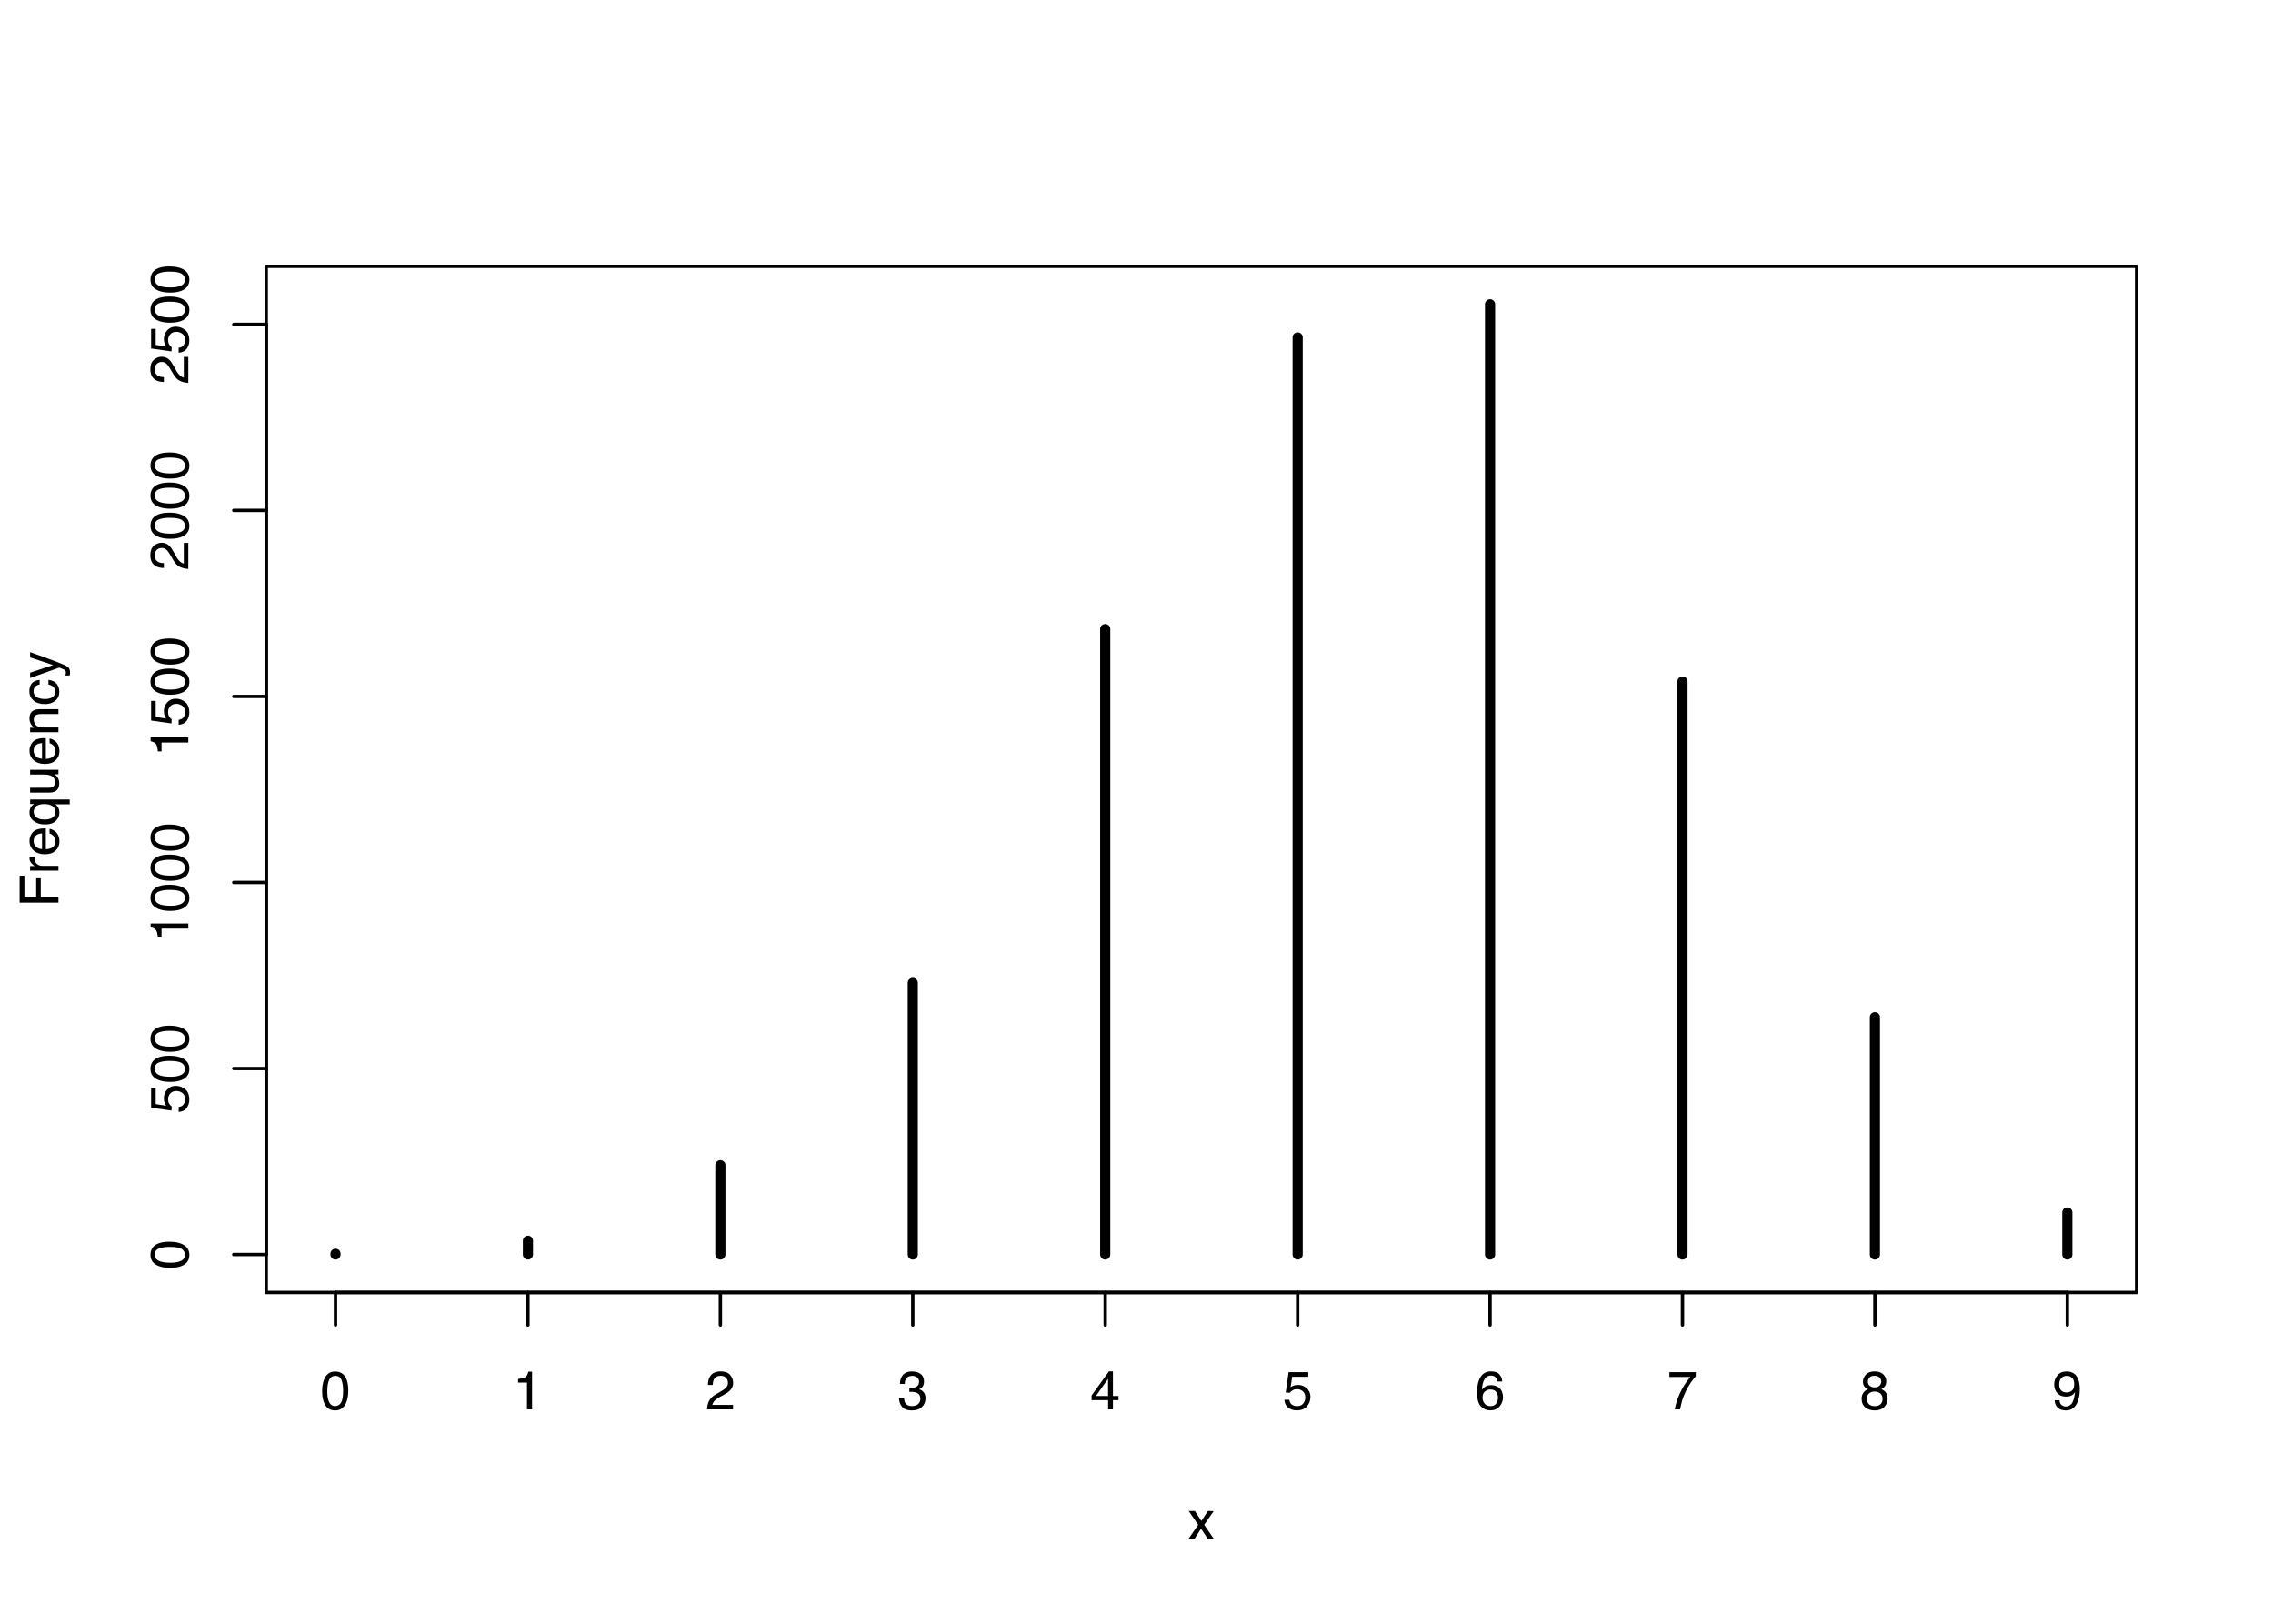
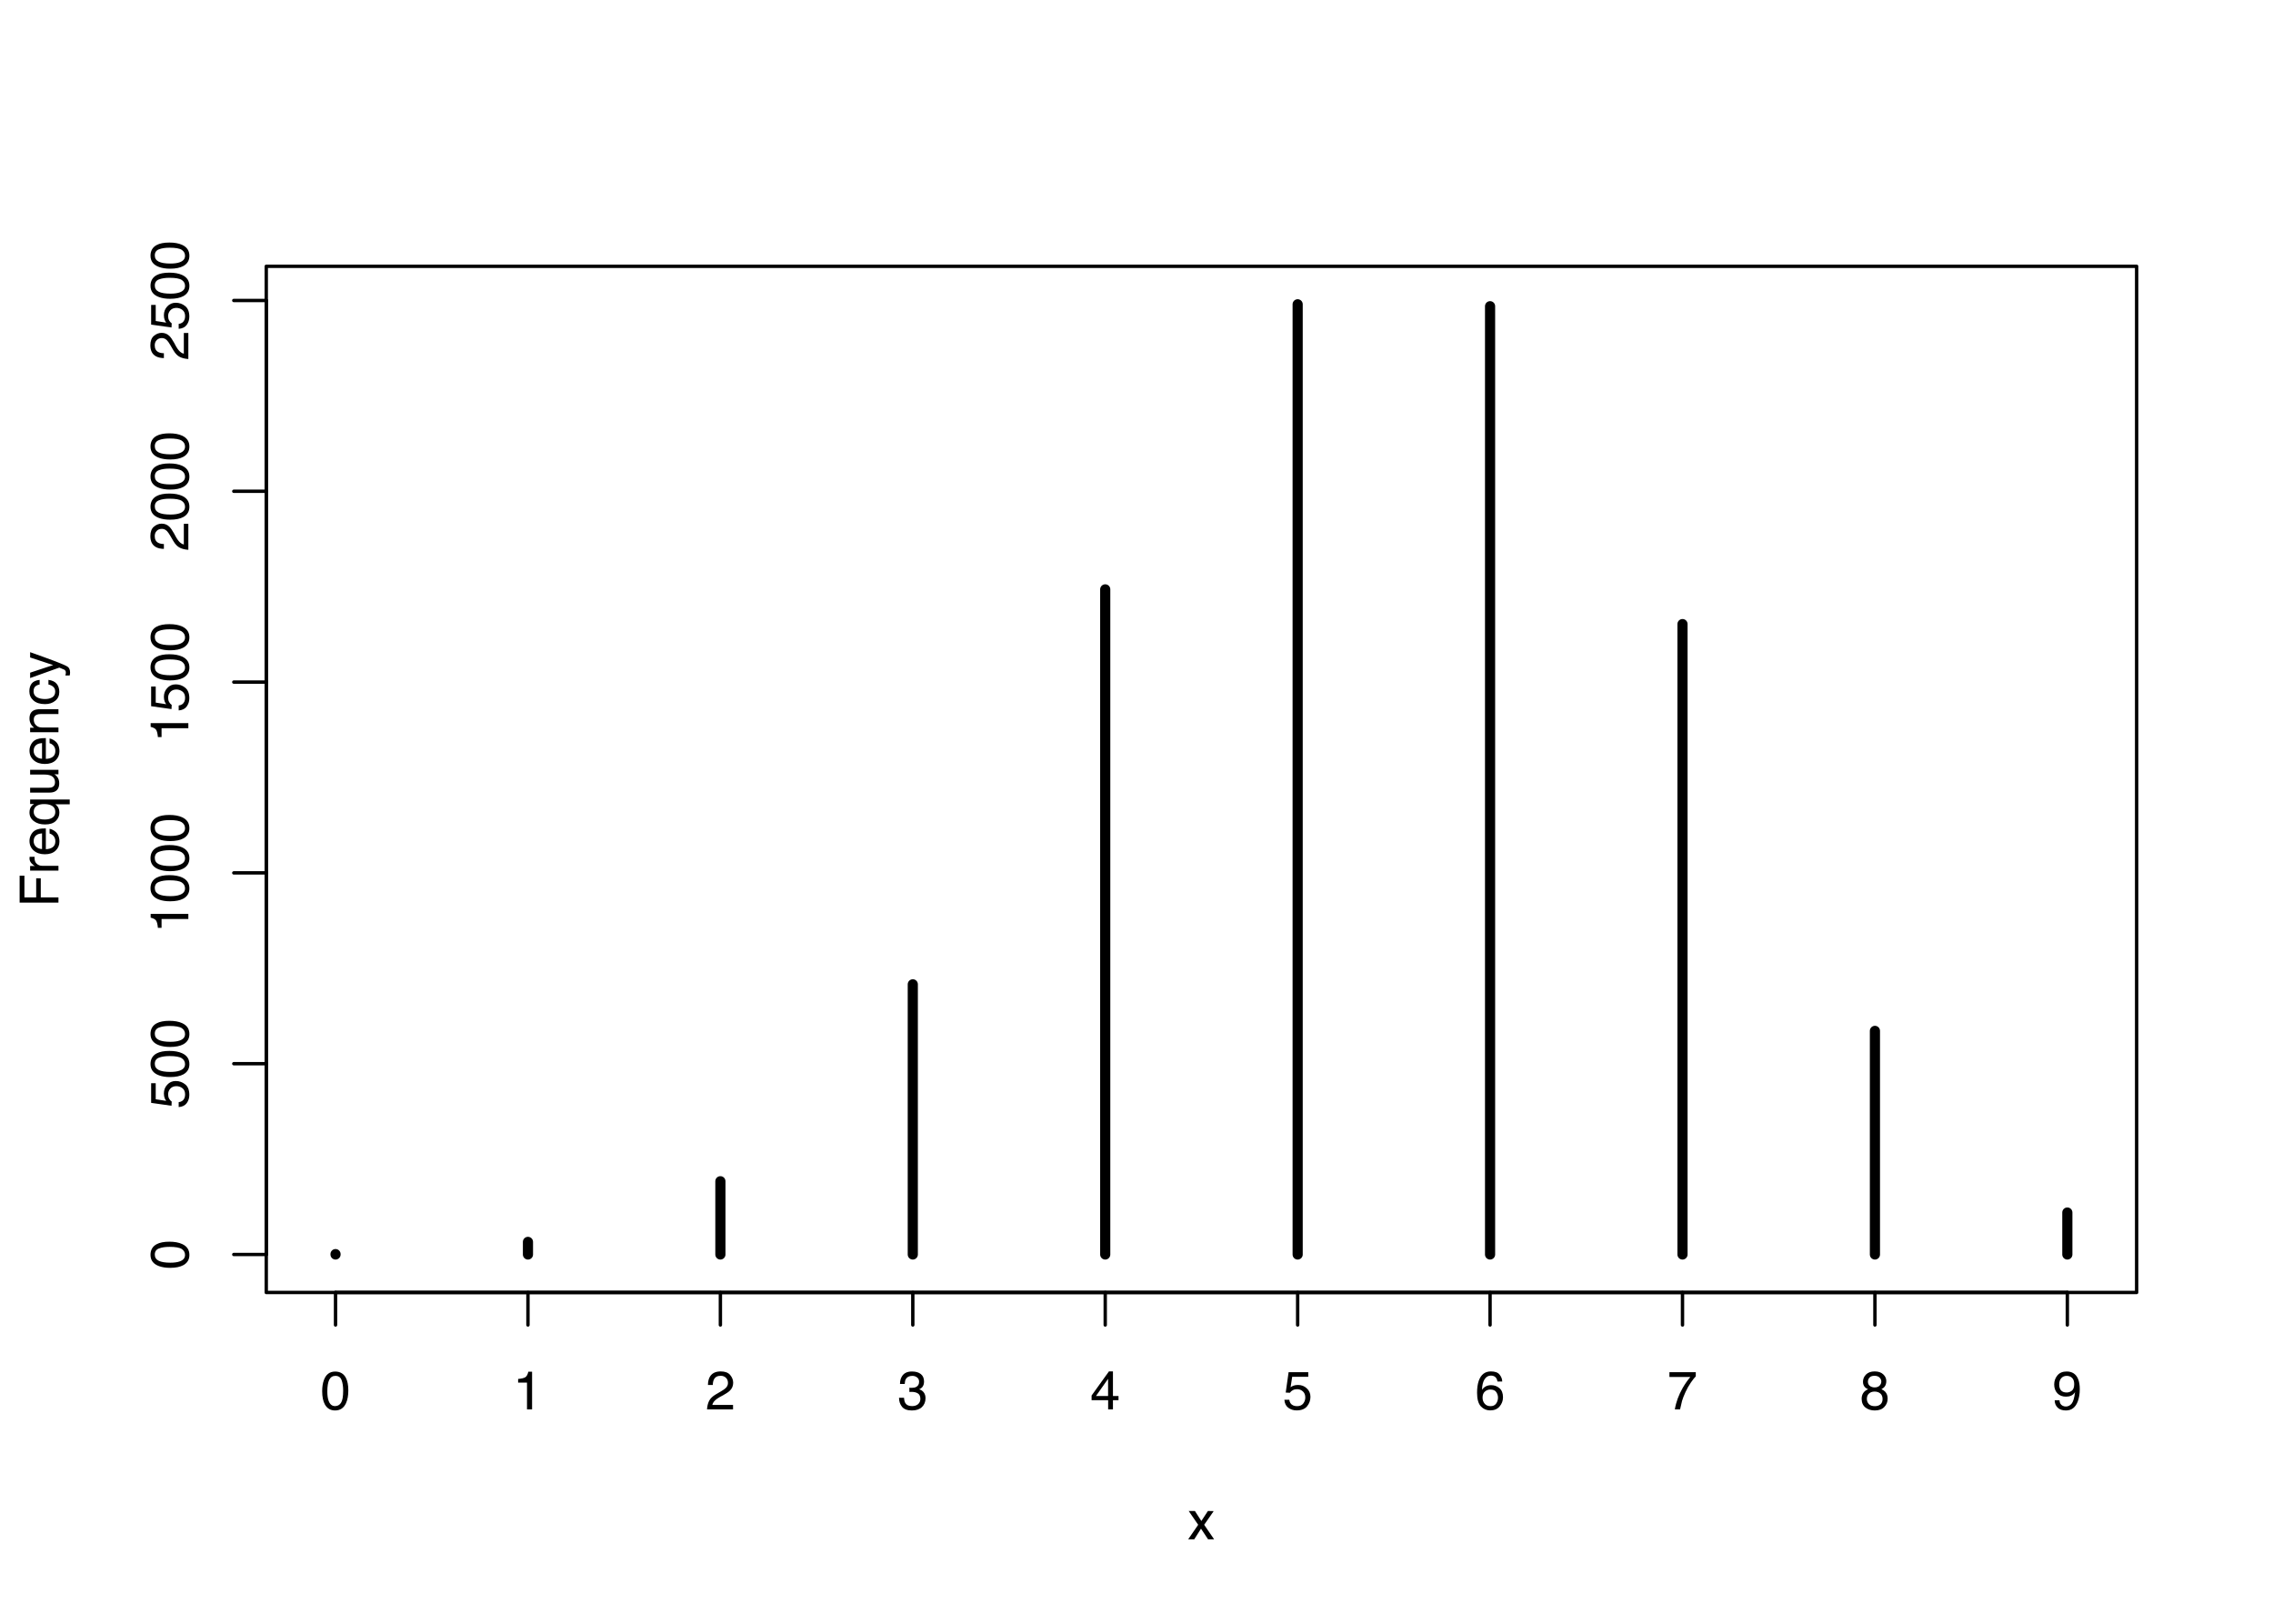
<svg xmlns="http://www.w3.org/2000/svg" xmlns:xlink="http://www.w3.org/1999/xlink" width="504pt" height="360pt" viewBox="0 0 504 360" version="1.1">
  <defs>
    <g>
      <symbol overflow="visible" id="glyph0-0">
        <path style="stroke:none;" d="M 0 -0.391 L -8.609 -0.391 L -8.609 -7.219 L 0 -7.219 Z M -1.078 -6.141 L -7.531 -6.141 L -7.531 -1.469 L -1.078 -1.469 Z M -1.078 -6.141 " />
      </symbol>
      <symbol overflow="visible" id="glyph0-1">
        <path style="stroke:none;" d="M -8.391 -3.25 C -8.391 -4.332 -7.941 -5.117 -7.047 -5.609 C -6.359 -5.984 -5.41 -6.172 -4.203 -6.172 C -3.066 -6.172 -2.125 -6 -1.375 -5.656 C -0.301 -5.164 0.234 -4.359 0.234 -3.234 C 0.234 -2.234 -0.203 -1.484 -1.078 -0.984 C -1.816 -0.578 -2.801 -0.375 -4.031 -0.375 C -4.977 -0.375 -5.797 -0.5 -6.484 -0.75 C -7.754 -1.207 -8.391 -2.039 -8.391 -3.25 Z M -0.734 -3.234 C -0.734 -3.785 -0.973 -4.223 -1.453 -4.547 C -1.941 -4.867 -2.848 -5.031 -4.172 -5.031 C -5.117 -5.031 -5.898 -4.91 -6.516 -4.672 C -7.129 -4.441 -7.438 -3.988 -7.438 -3.312 C -7.438 -2.688 -7.145 -2.227 -6.562 -1.938 C -5.977 -1.656 -5.117 -1.516 -3.984 -1.516 C -3.129 -1.516 -2.441 -1.609 -1.922 -1.797 C -1.129 -2.078 -0.734 -2.555 -0.734 -3.234 Z M -0.734 -3.234 " />
      </symbol>
      <symbol overflow="visible" id="glyph0-2">
        <path style="stroke:none;" d="M -2.141 -1.484 C -1.535 -1.555 -1.117 -1.836 -0.891 -2.328 C -0.773 -2.578 -0.719 -2.863 -0.719 -3.188 C -0.719 -3.812 -0.914 -4.273 -1.312 -4.578 C -1.707 -4.879 -2.148 -5.031 -2.641 -5.031 C -3.223 -5.031 -3.676 -4.848 -4 -4.484 C -4.32 -4.129 -4.484 -3.703 -4.484 -3.203 C -4.484 -2.836 -4.41 -2.523 -4.266 -2.266 C -4.129 -2.004 -3.938 -1.785 -3.688 -1.609 L -3.734 -0.688 L -8.25 -1.328 L -8.25 -5.688 L -7.234 -5.688 L -7.234 -2.125 L -4.906 -1.766 C -5.051 -1.961 -5.16 -2.148 -5.234 -2.328 C -5.359 -2.641 -5.422 -3 -5.422 -3.406 C -5.422 -4.176 -5.172 -4.828 -4.672 -5.359 C -4.18 -5.898 -3.555 -6.172 -2.797 -6.172 C -2.004 -6.172 -1.301 -5.922 -0.688 -5.422 C -0.082 -4.93 0.219 -4.148 0.219 -3.078 C 0.219 -2.398 0.023 -1.797 -0.359 -1.266 C -0.742 -0.742 -1.336 -0.453 -2.141 -0.391 Z M -2.141 -1.484 " />
      </symbol>
      <symbol overflow="visible" id="glyph0-3">
        <path style="stroke:none;" d="M -5.938 -1.156 L -6.75 -1.156 C -6.82 -1.914 -6.945 -2.441 -7.125 -2.734 C -7.301 -3.035 -7.711 -3.266 -8.359 -3.422 L -8.359 -4.25 L 0 -4.25 L 0 -3.125 L -5.938 -3.125 Z M -5.938 -1.156 " />
      </symbol>
      <symbol overflow="visible" id="glyph0-4">
        <path style="stroke:none;" d="M 0 -0.375 C -0.719 -0.414 -1.344 -0.566 -1.875 -0.828 C -2.414 -1.086 -2.906 -1.594 -3.344 -2.344 L -4 -3.469 C -4.289 -3.969 -4.539 -4.32 -4.75 -4.531 C -5.07 -4.852 -5.441 -5.016 -5.859 -5.016 C -6.348 -5.016 -6.734 -4.863 -7.016 -4.562 C -7.305 -4.27 -7.453 -3.883 -7.453 -3.406 C -7.453 -2.676 -7.18 -2.176 -6.641 -1.906 C -6.336 -1.75 -5.93 -1.664 -5.422 -1.656 L -5.422 -0.578 C -6.148 -0.586 -6.742 -0.723 -7.203 -0.984 C -8.016 -1.441 -8.422 -2.25 -8.422 -3.406 C -8.422 -4.363 -8.16 -5.062 -7.641 -5.5 C -7.117 -5.945 -6.539 -6.172 -5.906 -6.172 C -5.238 -6.172 -4.664 -5.938 -4.188 -5.469 C -3.906 -5.195 -3.566 -4.707 -3.172 -4 L -2.734 -3.188 C -2.523 -2.812 -2.32 -2.516 -2.125 -2.297 C -1.789 -1.898 -1.414 -1.648 -1 -1.547 L -1 -6.141 L 0 -6.141 Z M 0 -0.375 " />
      </symbol>
      <symbol overflow="visible" id="glyph0-5">
        <path style="stroke:none;" d="M -8.609 -1.031 L -8.609 -7 L -7.547 -7 L -7.547 -2.188 L -4.938 -2.188 L -4.938 -6.422 L -3.922 -6.422 L -3.922 -2.188 L 0 -2.188 L 0 -1.031 Z M -8.609 -1.031 " />
      </symbol>
      <symbol overflow="visible" id="glyph0-6">
        <path style="stroke:none;" d="M -6.281 -0.797 L -6.281 -1.812 L -5.188 -1.812 C -5.406 -1.883 -5.664 -2.082 -5.969 -2.406 C -6.27 -2.727 -6.422 -3.098 -6.422 -3.516 C -6.422 -3.535 -6.414 -3.566 -6.406 -3.609 C -6.406 -3.66 -6.398 -3.742 -6.391 -3.859 L -5.281 -3.859 C -5.289 -3.797 -5.297 -3.738 -5.297 -3.688 C -5.297 -3.633 -5.297 -3.578 -5.297 -3.516 C -5.297 -2.984 -5.125 -2.57 -4.781 -2.281 C -4.445 -2 -4.055 -1.859 -3.609 -1.859 L 0 -1.859 L 0 -0.797 Z M -6.281 -0.797 " />
      </symbol>
      <symbol overflow="visible" id="glyph0-7">
        <path style="stroke:none;" d="M -6.422 -3.391 C -6.422 -3.836 -6.316 -4.27 -6.109 -4.688 C -5.898 -5.102 -5.629 -5.422 -5.297 -5.641 C -4.973 -5.848 -4.602 -5.988 -4.188 -6.062 C -3.895 -6.125 -3.43 -6.156 -2.797 -6.156 L -2.797 -1.547 C -2.16 -1.566 -1.648 -1.719 -1.266 -2 C -0.879 -2.281 -0.688 -2.719 -0.688 -3.312 C -0.688 -3.863 -0.867 -4.301 -1.234 -4.625 C -1.441 -4.812 -1.688 -4.945 -1.969 -5.031 L -1.969 -6.062 C -1.738 -6.039 -1.484 -5.953 -1.203 -5.797 C -0.922 -5.641 -0.688 -5.469 -0.5 -5.281 C -0.188 -4.957 0.02 -4.555 0.125 -4.078 C 0.188 -3.828 0.219 -3.539 0.219 -3.219 C 0.219 -2.438 -0.062 -1.773 -0.625 -1.234 C -1.195 -0.691 -1.992 -0.422 -3.016 -0.422 C -4.023 -0.422 -4.844 -0.691 -5.469 -1.234 C -6.102 -1.785 -6.422 -2.504 -6.422 -3.391 Z M -3.641 -5.062 C -4.098 -5.02 -4.461 -4.922 -4.734 -4.766 C -5.242 -4.484 -5.5 -4.004 -5.5 -3.328 C -5.5 -2.836 -5.32 -2.426 -4.969 -2.094 C -4.625 -1.77 -4.18 -1.598 -3.641 -1.578 Z M -6.422 -3.281 Z M -6.422 -3.281 " />
      </symbol>
      <symbol overflow="visible" id="glyph0-8">
        <path style="stroke:none;" d="M -3.047 -1.453 C -2.504 -1.453 -2.051 -1.531 -1.688 -1.688 C -1.031 -1.957 -0.703 -2.438 -0.703 -3.125 C -0.703 -3.863 -1.047 -4.367 -1.734 -4.641 C -2.117 -4.797 -2.602 -4.875 -3.188 -4.875 C -3.738 -4.875 -4.191 -4.789 -4.547 -4.625 C -5.172 -4.344 -5.484 -3.844 -5.484 -3.125 C -5.484 -2.664 -5.285 -2.27 -4.891 -1.938 C -4.492 -1.613 -3.879 -1.453 -3.047 -1.453 Z M -6.422 -3.016 C -6.422 -3.535 -6.289 -3.973 -6.031 -4.328 C -5.883 -4.523 -5.676 -4.711 -5.406 -4.891 L -6.281 -4.891 L -6.281 -5.891 L 2.5 -5.891 L 2.5 -4.828 L -0.719 -4.828 C -0.438 -4.648 -0.211 -4.406 -0.047 -4.094 C 0.117 -3.789 0.203 -3.406 0.203 -2.938 C 0.203 -2.27 -0.055 -1.672 -0.578 -1.141 C -1.109 -0.617 -1.91 -0.359 -2.984 -0.359 C -3.984 -0.359 -4.805 -0.602 -5.453 -1.094 C -6.098 -1.582 -6.422 -2.223 -6.422 -3.016 Z M -6.422 -3.016 " />
      </symbol>
      <symbol overflow="visible" id="glyph0-9">
        <path style="stroke:none;" d="M -6.281 -1.828 L -2.109 -1.828 C -1.785 -1.828 -1.523 -1.879 -1.328 -1.984 C -0.953 -2.172 -0.766 -2.52 -0.766 -3.031 C -0.766 -3.758 -1.094 -4.258 -1.75 -4.531 C -2.102 -4.676 -2.582 -4.75 -3.188 -4.75 L -6.281 -4.75 L -6.281 -5.797 L 0 -5.797 L 0 -4.812 L -0.922 -4.812 C -0.68 -4.676 -0.484 -4.508 -0.328 -4.312 C 0.004 -3.906 0.172 -3.414 0.172 -2.844 C 0.172 -1.945 -0.129 -1.336 -0.734 -1.016 C -1.047 -0.836 -1.473 -0.75 -2.016 -0.75 L -6.281 -0.75 Z M -6.422 -3.281 Z M -6.422 -3.281 " />
      </symbol>
      <symbol overflow="visible" id="glyph0-10">
        <path style="stroke:none;" d="M -6.281 -0.781 L -6.281 -1.781 L -5.391 -1.781 C -5.754 -2.07 -6.016 -2.383 -6.172 -2.719 C -6.336 -3.051 -6.422 -3.422 -6.422 -3.828 C -6.422 -4.711 -6.109 -5.312 -5.484 -5.625 C -5.141 -5.801 -4.656 -5.891 -4.031 -5.891 L 0 -5.891 L 0 -4.812 L -3.953 -4.812 C -4.336 -4.812 -4.645 -4.754 -4.875 -4.641 C -5.27 -4.453 -5.469 -4.113 -5.469 -3.625 C -5.469 -3.375 -5.441 -3.172 -5.391 -3.016 C -5.305 -2.723 -5.133 -2.469 -4.875 -2.25 C -4.664 -2.07 -4.453 -1.957 -4.234 -1.906 C -4.016 -1.852 -3.695 -1.828 -3.281 -1.828 L 0 -1.828 L 0 -0.781 Z M -6.422 -3.25 Z M -6.422 -3.25 " />
      </symbol>
      <symbol overflow="visible" id="glyph0-11">
        <path style="stroke:none;" d="M -6.453 -3.188 C -6.453 -3.895 -6.281 -4.469 -5.938 -4.906 C -5.594 -5.352 -5.004 -5.625 -4.172 -5.719 L -4.172 -4.688 C -4.555 -4.625 -4.875 -4.484 -5.125 -4.266 C -5.383 -4.047 -5.516 -3.688 -5.516 -3.188 C -5.516 -2.52 -5.188 -2.039 -4.531 -1.75 C -4.102 -1.562 -3.578 -1.469 -2.953 -1.469 C -2.328 -1.469 -1.797 -1.598 -1.359 -1.859 C -0.93 -2.129 -0.719 -2.551 -0.719 -3.125 C -0.719 -3.562 -0.852 -3.906 -1.125 -4.156 C -1.395 -4.414 -1.758 -4.594 -2.219 -4.688 L -2.219 -5.719 C -1.383 -5.602 -0.773 -5.312 -0.391 -4.844 C -0.004 -4.375 0.188 -3.773 0.188 -3.047 C 0.188 -2.223 -0.113 -1.566 -0.719 -1.078 C -1.32 -0.586 -2.07 -0.344 -2.969 -0.344 C -4.07 -0.344 -4.926 -0.609 -5.531 -1.141 C -6.145 -1.68 -6.453 -2.363 -6.453 -3.188 Z M -6.422 -3.031 Z M -6.422 -3.031 " />
      </symbol>
      <symbol overflow="visible" id="glyph0-12">
        <path style="stroke:none;" d="M -6.281 -4.688 L -6.281 -5.859 C -5.875 -5.711 -4.953 -5.383 -3.516 -4.875 C -2.441 -4.488 -1.566 -4.164 -0.891 -3.906 C 0.711 -3.301 1.691 -2.875 2.047 -2.625 C 2.398 -2.375 2.578 -1.941 2.578 -1.328 C 2.578 -1.18 2.566 -1.066 2.547 -0.984 C 2.535 -0.91 2.516 -0.812 2.484 -0.688 L 1.531 -0.688 C 1.582 -0.875 1.613 -1.008 1.625 -1.094 C 1.633 -1.176 1.641 -1.25 1.641 -1.312 C 1.641 -1.5 1.609 -1.641 1.547 -1.734 C 1.484 -1.828 1.406 -1.906 1.312 -1.969 C 1.281 -1.988 1.117 -2.055 0.828 -2.172 C 0.535 -2.297 0.32 -2.383 0.188 -2.438 L -6.281 -0.125 L -6.281 -1.312 L -1.172 -3 Z M -6.422 -3 Z M -6.422 -3 " />
      </symbol>
      <symbol overflow="visible" id="glyph1-0">
        <path style="stroke:none;" d="M 0.391 0 L 0.391 -8.609 L 7.219 -8.609 L 7.219 0 Z M 6.141 -1.078 L 6.141 -7.531 L 1.469 -7.531 L 1.469 -1.078 Z M 6.141 -1.078 " />
      </symbol>
      <symbol overflow="visible" id="glyph1-1">
        <path style="stroke:none;" d="M 0.172 -6.281 L 1.547 -6.281 L 2.984 -4.062 L 4.438 -6.281 L 5.719 -6.25 L 3.609 -3.219 L 5.812 0 L 4.469 0 L 2.906 -2.359 L 1.406 0 L 0.062 0 L 2.281 -3.219 Z M 0.172 -6.281 " />
      </symbol>
      <symbol overflow="visible" id="glyph1-2">
        <path style="stroke:none;" d="M 3.25 -8.391 C 4.332 -8.391 5.117 -7.941 5.609 -7.047 C 5.984 -6.359 6.172 -5.41 6.172 -4.203 C 6.172 -3.066 6 -2.125 5.656 -1.375 C 5.164 -0.301 4.359 0.234 3.234 0.234 C 2.234 0.234 1.484 -0.203 0.984 -1.078 C 0.578 -1.816 0.375 -2.801 0.375 -4.031 C 0.375 -4.977 0.5 -5.797 0.75 -6.484 C 1.207 -7.754 2.039 -8.391 3.25 -8.391 Z M 3.234 -0.734 C 3.785 -0.734 4.223 -0.973 4.547 -1.453 C 4.867 -1.941 5.031 -2.848 5.031 -4.172 C 5.031 -5.117 4.91 -5.898 4.672 -6.516 C 4.441 -7.129 3.988 -7.438 3.312 -7.438 C 2.688 -7.438 2.227 -7.145 1.938 -6.562 C 1.656 -5.977 1.516 -5.117 1.516 -3.984 C 1.516 -3.129 1.609 -2.441 1.797 -1.922 C 2.078 -1.129 2.555 -0.734 3.234 -0.734 Z M 3.234 -0.734 " />
      </symbol>
      <symbol overflow="visible" id="glyph1-3">
        <path style="stroke:none;" d="M 1.156 -5.938 L 1.156 -6.75 C 1.914 -6.82 2.441 -6.945 2.734 -7.125 C 3.035 -7.301 3.266 -7.711 3.422 -8.359 L 4.25 -8.359 L 4.25 0 L 3.125 0 L 3.125 -5.938 Z M 1.156 -5.938 " />
      </symbol>
      <symbol overflow="visible" id="glyph1-4">
        <path style="stroke:none;" d="M 0.375 0 C 0.414 -0.719 0.566 -1.344 0.828 -1.875 C 1.086 -2.414 1.594 -2.906 2.344 -3.344 L 3.469 -4 C 3.969 -4.289 4.32 -4.539 4.531 -4.75 C 4.852 -5.07 5.016 -5.441 5.016 -5.859 C 5.016 -6.348 4.863 -6.734 4.562 -7.016 C 4.27 -7.305 3.883 -7.453 3.406 -7.453 C 2.676 -7.453 2.176 -7.18 1.906 -6.641 C 1.75 -6.336 1.664 -5.93 1.656 -5.422 L 0.578 -5.422 C 0.586 -6.148 0.723 -6.742 0.984 -7.203 C 1.441 -8.016 2.25 -8.422 3.406 -8.422 C 4.363 -8.422 5.062 -8.16 5.5 -7.641 C 5.945 -7.117 6.172 -6.539 6.172 -5.906 C 6.172 -5.238 5.938 -4.664 5.469 -4.188 C 5.195 -3.906 4.707 -3.566 4 -3.172 L 3.188 -2.734 C 2.812 -2.523 2.516 -2.32 2.297 -2.125 C 1.898 -1.789 1.648 -1.414 1.547 -1 L 6.141 -1 L 6.141 0 Z M 0.375 0 " />
      </symbol>
      <symbol overflow="visible" id="glyph1-5">
        <path style="stroke:none;" d="M 3.125 0.234 C 2.125 0.234 1.398 -0.035 0.953 -0.578 C 0.504 -1.129 0.281 -1.797 0.281 -2.578 L 1.391 -2.578 C 1.43 -2.035 1.531 -1.641 1.688 -1.391 C 1.969 -0.953 2.461 -0.734 3.172 -0.734 C 3.734 -0.734 4.18 -0.879 4.516 -1.172 C 4.848 -1.473 5.016 -1.859 5.016 -2.328 C 5.016 -2.898 4.836 -3.301 4.484 -3.531 C 4.129 -3.77 3.641 -3.891 3.016 -3.891 C 2.941 -3.891 2.867 -3.883 2.797 -3.875 C 2.723 -3.875 2.648 -3.875 2.578 -3.875 L 2.578 -4.812 C 2.691 -4.789 2.785 -4.781 2.859 -4.781 C 2.93 -4.781 3.008 -4.781 3.094 -4.781 C 3.488 -4.781 3.812 -4.844 4.062 -4.969 C 4.508 -5.188 4.734 -5.578 4.734 -6.141 C 4.734 -6.555 4.582 -6.875 4.281 -7.094 C 3.988 -7.32 3.645 -7.438 3.25 -7.438 C 2.551 -7.438 2.066 -7.203 1.797 -6.734 C 1.648 -6.484 1.566 -6.117 1.547 -5.641 L 0.5 -5.641 C 0.5 -6.266 0.625 -6.797 0.875 -7.234 C 1.301 -8.016 2.055 -8.406 3.141 -8.406 C 3.992 -8.406 4.656 -8.211 5.125 -7.828 C 5.594 -7.453 5.828 -6.898 5.828 -6.172 C 5.828 -5.66 5.691 -5.242 5.422 -4.922 C 5.242 -4.723 5.02 -4.566 4.75 -4.453 C 5.188 -4.328 5.531 -4.094 5.781 -3.75 C 6.031 -3.406 6.156 -2.984 6.156 -2.484 C 6.156 -1.68 5.891 -1.023 5.359 -0.516 C 4.836 -0.016 4.094 0.234 3.125 0.234 Z M 3.125 0.234 " />
      </symbol>
      <symbol overflow="visible" id="glyph1-6">
        <path style="stroke:none;" d="M 3.969 -2.969 L 3.969 -6.781 L 1.281 -2.969 Z M 3.984 0 L 3.984 -2.047 L 0.312 -2.047 L 0.312 -3.078 L 4.156 -8.422 L 5.047 -8.422 L 5.047 -2.969 L 6.281 -2.969 L 6.281 -2.047 L 5.047 -2.047 L 5.047 0 Z M 3.984 0 " />
      </symbol>
      <symbol overflow="visible" id="glyph1-7">
        <path style="stroke:none;" d="M 1.484 -2.141 C 1.555 -1.535 1.836 -1.117 2.328 -0.891 C 2.578 -0.773 2.863 -0.719 3.188 -0.719 C 3.812 -0.719 4.273 -0.914 4.578 -1.312 C 4.879 -1.707 5.031 -2.148 5.031 -2.641 C 5.031 -3.223 4.848 -3.676 4.484 -4 C 4.129 -4.32 3.703 -4.484 3.203 -4.484 C 2.836 -4.484 2.523 -4.41 2.266 -4.266 C 2.004 -4.129 1.785 -3.938 1.609 -3.688 L 0.688 -3.734 L 1.328 -8.25 L 5.688 -8.25 L 5.688 -7.234 L 2.125 -7.234 L 1.766 -4.906 C 1.961 -5.051 2.148 -5.16 2.328 -5.234 C 2.641 -5.359 3 -5.422 3.406 -5.422 C 4.176 -5.422 4.828 -5.172 5.359 -4.672 C 5.898 -4.18 6.172 -3.555 6.172 -2.797 C 6.172 -2.004 5.922 -1.301 5.422 -0.688 C 4.93 -0.082 4.148 0.219 3.078 0.219 C 2.398 0.219 1.797 0.023 1.266 -0.359 C 0.742 -0.742 0.453 -1.336 0.391 -2.141 Z M 1.484 -2.141 " />
      </symbol>
      <symbol overflow="visible" id="glyph1-8">
        <path style="stroke:none;" d="M 3.516 -8.422 C 4.453 -8.422 5.102 -8.176 5.469 -7.688 C 5.844 -7.207 6.031 -6.707 6.031 -6.188 L 4.984 -6.188 C 4.922 -6.52 4.82 -6.781 4.688 -6.969 C 4.426 -7.32 4.039 -7.5 3.531 -7.5 C 2.938 -7.5 2.461 -7.223 2.109 -6.672 C 1.766 -6.129 1.578 -5.352 1.547 -4.344 C 1.785 -4.695 2.086 -4.961 2.453 -5.141 C 2.785 -5.297 3.16 -5.375 3.578 -5.375 C 4.285 -5.375 4.898 -5.148 5.422 -4.703 C 5.941 -4.254 6.203 -3.582 6.203 -2.688 C 6.203 -1.926 5.953 -1.25 5.453 -0.656 C 4.961 -0.07 4.258 0.219 3.344 0.219 C 2.551 0.219 1.867 -0.078 1.297 -0.672 C 0.734 -1.273 0.453 -2.281 0.453 -3.688 C 0.453 -4.727 0.578 -5.613 0.828 -6.344 C 1.316 -7.727 2.211 -8.422 3.516 -8.422 Z M 3.438 -0.719 C 3.988 -0.719 4.398 -0.906 4.672 -1.281 C 4.953 -1.656 5.094 -2.098 5.094 -2.609 C 5.094 -3.035 4.969 -3.441 4.719 -3.828 C 4.477 -4.211 4.031 -4.406 3.375 -4.406 C 2.926 -4.406 2.531 -4.254 2.188 -3.953 C 1.844 -3.66 1.672 -3.211 1.672 -2.609 C 1.672 -2.078 1.828 -1.629 2.141 -1.266 C 2.453 -0.898 2.883 -0.719 3.438 -0.719 Z M 3.438 -0.719 " />
      </symbol>
      <symbol overflow="visible" id="glyph1-9">
        <path style="stroke:none;" d="M 6.281 -8.25 L 6.281 -7.328 C 6.008 -7.066 5.648 -6.613 5.203 -5.969 C 4.754 -5.32 4.359 -4.625 4.016 -3.875 C 3.672 -3.133 3.41 -2.469 3.234 -1.875 C 3.129 -1.488 2.984 -0.863 2.797 0 L 1.641 0 C 1.898 -1.602 2.484 -3.195 3.391 -4.781 C 3.93 -5.707 4.492 -6.508 5.078 -7.188 L 0.438 -7.188 L 0.438 -8.25 Z M 6.281 -8.25 " />
      </symbol>
      <symbol overflow="visible" id="glyph1-10">
        <path style="stroke:none;" d="M 3.266 -4.875 C 3.734 -4.875 4.098 -5.004 4.359 -5.266 C 4.617 -5.523 4.75 -5.832 4.75 -6.188 C 4.75 -6.5 4.625 -6.785 4.375 -7.047 C 4.125 -7.316 3.742 -7.453 3.234 -7.453 C 2.723 -7.453 2.352 -7.316 2.125 -7.047 C 1.895 -6.785 1.781 -6.484 1.781 -6.141 C 1.781 -5.742 1.926 -5.43 2.219 -5.203 C 2.52 -4.984 2.867 -4.875 3.266 -4.875 Z M 3.328 -0.719 C 3.816 -0.719 4.223 -0.848 4.547 -1.109 C 4.867 -1.379 5.031 -1.773 5.031 -2.297 C 5.031 -2.836 4.863 -3.25 4.531 -3.531 C 4.195 -3.812 3.77 -3.953 3.25 -3.953 C 2.75 -3.953 2.336 -3.805 2.016 -3.516 C 1.703 -3.234 1.547 -2.836 1.547 -2.328 C 1.547 -1.891 1.691 -1.508 1.984 -1.188 C 2.273 -0.875 2.723 -0.719 3.328 -0.719 Z M 1.828 -4.469 C 1.535 -4.594 1.305 -4.738 1.141 -4.906 C 0.836 -5.219 0.688 -5.625 0.688 -6.125 C 0.688 -6.75 0.91 -7.285 1.359 -7.734 C 1.816 -8.191 2.457 -8.422 3.281 -8.422 C 4.094 -8.422 4.723 -8.207 5.172 -7.781 C 5.629 -7.352 5.859 -6.859 5.859 -6.297 C 5.859 -5.773 5.727 -5.348 5.469 -5.016 C 5.32 -4.836 5.094 -4.66 4.781 -4.484 C 5.125 -4.328 5.395 -4.145 5.594 -3.938 C 5.969 -3.539 6.156 -3.031 6.156 -2.406 C 6.156 -1.664 5.906 -1.039 5.406 -0.531 C 4.914 -0.02 4.219 0.234 3.312 0.234 C 2.488 0.234 1.797 0.016 1.234 -0.422 C 0.672 -0.867 0.391 -1.516 0.391 -2.359 C 0.391 -2.848 0.508 -3.273 0.75 -3.641 C 0.988 -4.004 1.348 -4.281 1.828 -4.469 Z M 1.828 -4.469 " />
      </symbol>
      <symbol overflow="visible" id="glyph1-11">
        <path style="stroke:none;" d="M 1.594 -2.031 C 1.625 -1.445 1.848 -1.047 2.266 -0.828 C 2.484 -0.703 2.727 -0.641 3 -0.641 C 3.5 -0.641 3.926 -0.848 4.281 -1.266 C 4.633 -1.691 4.891 -2.547 5.047 -3.828 C 4.805 -3.461 4.516 -3.203 4.172 -3.047 C 3.828 -2.898 3.453 -2.828 3.047 -2.828 C 2.242 -2.828 1.602 -3.078 1.125 -3.578 C 0.656 -4.086 0.422 -4.738 0.422 -5.531 C 0.422 -6.289 0.656 -6.957 1.125 -7.531 C 1.594 -8.113 2.281 -8.406 3.188 -8.406 C 4.406 -8.406 5.25 -7.852 5.719 -6.75 C 5.969 -6.145 6.094 -5.391 6.094 -4.484 C 6.094 -3.453 5.941 -2.539 5.641 -1.75 C 5.129 -0.426 4.258 0.234 3.031 0.234 C 2.219 0.234 1.598 0.02 1.172 -0.406 C 0.742 -0.844 0.531 -1.383 0.531 -2.031 Z M 3.188 -3.75 C 3.613 -3.75 4 -3.883 4.344 -4.156 C 4.688 -4.438 4.859 -4.922 4.859 -5.609 C 4.859 -6.223 4.703 -6.68 4.391 -6.984 C 4.078 -7.285 3.68 -7.438 3.203 -7.438 C 2.691 -7.438 2.285 -7.266 1.984 -6.922 C 1.68 -6.578 1.531 -6.113 1.531 -5.531 C 1.531 -4.988 1.66 -4.555 1.922 -4.234 C 2.191 -3.91 2.613 -3.75 3.188 -3.75 Z M 3.188 -3.75 " />
      </symbol>
    </g>
  </defs>
  <g id="surface234">
    <rect x="0" y="0" width="504" height="360" style="fill:rgb(100%,100%,100%);fill-opacity:1;stroke:none;" />
-     <path style="fill:none;stroke-width:2.25;stroke-linecap:round;stroke-linejoin:round;stroke:rgb(0%,0%,0%);stroke-opacity:1;stroke-miterlimit:10;" d="M 74.398 278.133 L 74.398 277.969 " />
-     <path style="fill:none;stroke-width:2.25;stroke-linecap:round;stroke-linejoin:round;stroke:rgb(0%,0%,0%);stroke-opacity:1;stroke-miterlimit:10;" d="M 117.066 278.133 L 117.066 275.082 " />
-     <path style="fill:none;stroke-width:2.25;stroke-linecap:round;stroke-linejoin:round;stroke:rgb(0%,0%,0%);stroke-opacity:1;stroke-miterlimit:10;" d="M 159.734 278.133 L 159.734 258.336 " />
-     <path style="fill:none;stroke-width:2.25;stroke-linecap:round;stroke-linejoin:round;stroke:rgb(0%,0%,0%);stroke-opacity:1;stroke-miterlimit:10;" d="M 202.398 278.133 L 202.398 217.918 " />
-     <path style="fill:none;stroke-width:2.25;stroke-linecap:round;stroke-linejoin:round;stroke:rgb(0%,0%,0%);stroke-opacity:1;stroke-miterlimit:10;" d="M 245.066 278.133 L 245.066 139.477 " />
-     <path style="fill:none;stroke-width:2.25;stroke-linecap:round;stroke-linejoin:round;stroke:rgb(0%,0%,0%);stroke-opacity:1;stroke-miterlimit:10;" d="M 287.734 278.133 L 287.734 74.809 " />
-     <path style="fill:none;stroke-width:2.25;stroke-linecap:round;stroke-linejoin:round;stroke:rgb(0%,0%,0%);stroke-opacity:1;stroke-miterlimit:10;" d="M 330.398 278.133 L 330.398 67.465 " />
-     <path style="fill:none;stroke-width:2.25;stroke-linecap:round;stroke-linejoin:round;stroke:rgb(0%,0%,0%);stroke-opacity:1;stroke-miterlimit:10;" d="M 373.066 278.133 L 373.066 151.105 " />
-     <path style="fill:none;stroke-width:2.25;stroke-linecap:round;stroke-linejoin:round;stroke:rgb(0%,0%,0%);stroke-opacity:1;stroke-miterlimit:10;" d="M 415.734 278.133 L 415.734 225.508 " />
-     <path style="fill:none;stroke-width:2.25;stroke-linecap:round;stroke-linejoin:round;stroke:rgb(0%,0%,0%);stroke-opacity:1;stroke-miterlimit:10;" d="M 458.398 278.133 L 458.398 268.812 " />
-     <path style="fill:none;stroke-width:0.75;stroke-linecap:round;stroke-linejoin:round;stroke:rgb(0%,0%,0%);stroke-opacity:1;stroke-miterlimit:10;" d="M 59.039 278.133 L 59.039 71.922 " />
+     <path style="fill:none;stroke-width:2.25;stroke-linecap:round;stroke-linejoin:round;stroke:rgb(0%,0%,0%);stroke-opacity:1;stroke-miterlimit:10;" d="M 74.398 278.133 L 74.398 278.047 " />
+     <path style="fill:none;stroke-width:2.25;stroke-linecap:round;stroke-linejoin:round;stroke:rgb(0%,0%,0%);stroke-opacity:1;stroke-miterlimit:10;" d="M 117.066 278.133 L 117.066 275.34 " />
+     <path style="fill:none;stroke-width:2.25;stroke-linecap:round;stroke-linejoin:round;stroke:rgb(0%,0%,0%);stroke-opacity:1;stroke-miterlimit:10;" d="M 159.734 278.133 L 159.734 261.891 " />
+     <path style="fill:none;stroke-width:2.25;stroke-linecap:round;stroke-linejoin:round;stroke:rgb(0%,0%,0%);stroke-opacity:1;stroke-miterlimit:10;" d="M 202.398 278.133 L 202.398 218.234 " />
+     <path style="fill:none;stroke-width:2.25;stroke-linecap:round;stroke-linejoin:round;stroke:rgb(0%,0%,0%);stroke-opacity:1;stroke-miterlimit:10;" d="M 245.066 278.133 L 245.066 130.668 " />
+     <path style="fill:none;stroke-width:2.25;stroke-linecap:round;stroke-linejoin:round;stroke:rgb(0%,0%,0%);stroke-opacity:1;stroke-miterlimit:10;" d="M 287.734 278.133 L 287.734 67.465 " />
+     <path style="fill:none;stroke-width:2.25;stroke-linecap:round;stroke-linejoin:round;stroke:rgb(0%,0%,0%);stroke-opacity:1;stroke-miterlimit:10;" d="M 330.398 278.133 L 330.398 67.891 " />
+     <path style="fill:none;stroke-width:2.25;stroke-linecap:round;stroke-linejoin:round;stroke:rgb(0%,0%,0%);stroke-opacity:1;stroke-miterlimit:10;" d="M 373.066 278.133 L 373.066 138.367 " />
+     <path style="fill:none;stroke-width:2.25;stroke-linecap:round;stroke-linejoin:round;stroke:rgb(0%,0%,0%);stroke-opacity:1;stroke-miterlimit:10;" d="M 415.734 278.133 L 415.734 228.555 " />
+     <path style="fill:none;stroke-width:2.25;stroke-linecap:round;stroke-linejoin:round;stroke:rgb(0%,0%,0%);stroke-opacity:1;stroke-miterlimit:10;" d="M 458.398 278.133 L 458.398 268.828 " />
+     <path style="fill:none;stroke-width:0.75;stroke-linecap:round;stroke-linejoin:round;stroke:rgb(0%,0%,0%);stroke-opacity:1;stroke-miterlimit:10;" d="M 59.039 278.133 L 59.039 66.621 " />
    <path style="fill:none;stroke-width:0.75;stroke-linecap:round;stroke-linejoin:round;stroke:rgb(0%,0%,0%);stroke-opacity:1;stroke-miterlimit:10;" d="M 59.039 278.133 L 51.84 278.133 " />
-     <path style="fill:none;stroke-width:0.75;stroke-linecap:round;stroke-linejoin:round;stroke:rgb(0%,0%,0%);stroke-opacity:1;stroke-miterlimit:10;" d="M 59.039 236.891 L 51.84 236.891 " />
-     <path style="fill:none;stroke-width:0.75;stroke-linecap:round;stroke-linejoin:round;stroke:rgb(0%,0%,0%);stroke-opacity:1;stroke-miterlimit:10;" d="M 59.039 195.648 L 51.84 195.648 " />
-     <path style="fill:none;stroke-width:0.75;stroke-linecap:round;stroke-linejoin:round;stroke:rgb(0%,0%,0%);stroke-opacity:1;stroke-miterlimit:10;" d="M 59.039 154.406 L 51.84 154.406 " />
-     <path style="fill:none;stroke-width:0.75;stroke-linecap:round;stroke-linejoin:round;stroke:rgb(0%,0%,0%);stroke-opacity:1;stroke-miterlimit:10;" d="M 59.039 113.164 L 51.84 113.164 " />
-     <path style="fill:none;stroke-width:0.75;stroke-linecap:round;stroke-linejoin:round;stroke:rgb(0%,0%,0%);stroke-opacity:1;stroke-miterlimit:10;" d="M 59.039 71.922 L 51.84 71.922 " />
+     <path style="fill:none;stroke-width:0.75;stroke-linecap:round;stroke-linejoin:round;stroke:rgb(0%,0%,0%);stroke-opacity:1;stroke-miterlimit:10;" d="M 59.039 235.832 L 51.84 235.832 " />
+     <path style="fill:none;stroke-width:0.75;stroke-linecap:round;stroke-linejoin:round;stroke:rgb(0%,0%,0%);stroke-opacity:1;stroke-miterlimit:10;" d="M 59.039 193.527 L 51.84 193.527 " />
+     <path style="fill:none;stroke-width:0.75;stroke-linecap:round;stroke-linejoin:round;stroke:rgb(0%,0%,0%);stroke-opacity:1;stroke-miterlimit:10;" d="M 59.039 151.227 L 51.84 151.227 " />
+     <path style="fill:none;stroke-width:0.75;stroke-linecap:round;stroke-linejoin:round;stroke:rgb(0%,0%,0%);stroke-opacity:1;stroke-miterlimit:10;" d="M 59.039 108.922 L 51.84 108.922 " />
+     <path style="fill:none;stroke-width:0.75;stroke-linecap:round;stroke-linejoin:round;stroke:rgb(0%,0%,0%);stroke-opacity:1;stroke-miterlimit:10;" d="M 59.039 66.621 L 51.84 66.621 " />
    <g style="fill:rgb(0%,0%,0%);fill-opacity:1;">
      <use xlink:href="#glyph0-1" x="41.762" y="281.469" />
    </g>
    <g style="fill:rgb(0%,0%,0%);fill-opacity:1;">
-       <use xlink:href="#glyph0-2" x="41.762" y="246.902" />
-       <use xlink:href="#glyph0-1" x="41.762" y="240.229" />
-       <use xlink:href="#glyph0-1" x="41.762" y="233.555" />
+       <use xlink:href="#glyph0-2" x="41.762" y="245.844" />
+       <use xlink:href="#glyph0-1" x="41.762" y="239.17" />
+       <use xlink:href="#glyph0-1" x="41.762" y="232.496" />
    </g>
    <g style="fill:rgb(0%,0%,0%);fill-opacity:1;">
-       <use xlink:href="#glyph0-3" x="41.762" y="208.996" />
-       <use xlink:href="#glyph0-1" x="41.762" y="202.322" />
-       <use xlink:href="#glyph0-1" x="41.762" y="195.648" />
-       <use xlink:href="#glyph0-1" x="41.762" y="188.975" />
+       <use xlink:href="#glyph0-3" x="41.762" y="206.875" />
+       <use xlink:href="#glyph0-1" x="41.762" y="200.201" />
+       <use xlink:href="#glyph0-1" x="41.762" y="193.527" />
+       <use xlink:href="#glyph0-1" x="41.762" y="186.854" />
    </g>
    <g style="fill:rgb(0%,0%,0%);fill-opacity:1;">
-       <use xlink:href="#glyph0-3" x="41.762" y="167.754" />
-       <use xlink:href="#glyph0-2" x="41.762" y="161.08" />
-       <use xlink:href="#glyph0-1" x="41.762" y="154.406" />
-       <use xlink:href="#glyph0-1" x="41.762" y="147.732" />
+       <use xlink:href="#glyph0-3" x="41.762" y="164.574" />
+       <use xlink:href="#glyph0-2" x="41.762" y="157.9" />
+       <use xlink:href="#glyph0-1" x="41.762" y="151.227" />
+       <use xlink:href="#glyph0-1" x="41.762" y="144.553" />
    </g>
    <g style="fill:rgb(0%,0%,0%);fill-opacity:1;">
-       <use xlink:href="#glyph0-4" x="41.762" y="126.512" />
-       <use xlink:href="#glyph0-1" x="41.762" y="119.838" />
-       <use xlink:href="#glyph0-1" x="41.762" y="113.164" />
-       <use xlink:href="#glyph0-1" x="41.762" y="106.49" />
+       <use xlink:href="#glyph0-4" x="41.762" y="122.27" />
+       <use xlink:href="#glyph0-1" x="41.762" y="115.596" />
+       <use xlink:href="#glyph0-1" x="41.762" y="108.922" />
+       <use xlink:href="#glyph0-1" x="41.762" y="102.248" />
    </g>
    <g style="fill:rgb(0%,0%,0%);fill-opacity:1;">
-       <use xlink:href="#glyph0-4" x="41.762" y="85.27" />
-       <use xlink:href="#glyph0-2" x="41.762" y="78.596" />
-       <use xlink:href="#glyph0-1" x="41.762" y="71.922" />
-       <use xlink:href="#glyph0-1" x="41.762" y="65.248" />
+       <use xlink:href="#glyph0-4" x="41.762" y="79.969" />
+       <use xlink:href="#glyph0-2" x="41.762" y="73.295" />
+       <use xlink:href="#glyph0-1" x="41.762" y="66.621" />
+       <use xlink:href="#glyph0-1" x="41.762" y="59.947" />
    </g>
    <path style="fill:none;stroke-width:0.75;stroke-linecap:round;stroke-linejoin:round;stroke:rgb(0%,0%,0%);stroke-opacity:1;stroke-miterlimit:10;" d="M 59.039 286.559 L 473.762 286.559 L 473.762 59.039 L 59.039 59.039 Z M 59.039 286.559 " />
    <g style="fill:rgb(0%,0%,0%);fill-opacity:1;">
      <use xlink:href="#glyph1-1" x="263.398" y="341.281" />
    </g>
    <g style="fill:rgb(0%,0%,0%);fill-opacity:1;">
      <use xlink:href="#glyph0-5" x="12.961" y="201.148" />
      <use xlink:href="#glyph0-6" x="12.961" y="193.818" />
      <use xlink:href="#glyph0-7" x="12.961" y="189.822" />
      <use xlink:href="#glyph0-8" x="12.961" y="183.148" />
      <use xlink:href="#glyph0-9" x="12.961" y="176.475" />
      <use xlink:href="#glyph0-7" x="12.961" y="169.801" />
      <use xlink:href="#glyph0-10" x="12.961" y="163.127" />
      <use xlink:href="#glyph0-11" x="12.961" y="156.453" />
      <use xlink:href="#glyph0-12" x="12.961" y="150.453" />
    </g>
    <path style="fill:none;stroke-width:0.75;stroke-linecap:round;stroke-linejoin:round;stroke:rgb(0%,0%,0%);stroke-opacity:1;stroke-miterlimit:10;" d="M 74.398 286.559 L 458.398 286.559 " />
    <path style="fill:none;stroke-width:0.75;stroke-linecap:round;stroke-linejoin:round;stroke:rgb(0%,0%,0%);stroke-opacity:1;stroke-miterlimit:10;" d="M 74.398 286.559 L 74.398 293.762 " />
    <path style="fill:none;stroke-width:0.75;stroke-linecap:round;stroke-linejoin:round;stroke:rgb(0%,0%,0%);stroke-opacity:1;stroke-miterlimit:10;" d="M 117.066 286.559 L 117.066 293.762 " />
    <path style="fill:none;stroke-width:0.75;stroke-linecap:round;stroke-linejoin:round;stroke:rgb(0%,0%,0%);stroke-opacity:1;stroke-miterlimit:10;" d="M 159.734 286.559 L 159.734 293.762 " />
    <path style="fill:none;stroke-width:0.75;stroke-linecap:round;stroke-linejoin:round;stroke:rgb(0%,0%,0%);stroke-opacity:1;stroke-miterlimit:10;" d="M 202.398 286.559 L 202.398 293.762 " />
    <path style="fill:none;stroke-width:0.75;stroke-linecap:round;stroke-linejoin:round;stroke:rgb(0%,0%,0%);stroke-opacity:1;stroke-miterlimit:10;" d="M 245.066 286.559 L 245.066 293.762 " />
    <path style="fill:none;stroke-width:0.75;stroke-linecap:round;stroke-linejoin:round;stroke:rgb(0%,0%,0%);stroke-opacity:1;stroke-miterlimit:10;" d="M 287.734 286.559 L 287.734 293.762 " />
    <path style="fill:none;stroke-width:0.75;stroke-linecap:round;stroke-linejoin:round;stroke:rgb(0%,0%,0%);stroke-opacity:1;stroke-miterlimit:10;" d="M 330.398 286.559 L 330.398 293.762 " />
    <path style="fill:none;stroke-width:0.75;stroke-linecap:round;stroke-linejoin:round;stroke:rgb(0%,0%,0%);stroke-opacity:1;stroke-miterlimit:10;" d="M 373.066 286.559 L 373.066 293.762 " />
    <path style="fill:none;stroke-width:0.75;stroke-linecap:round;stroke-linejoin:round;stroke:rgb(0%,0%,0%);stroke-opacity:1;stroke-miterlimit:10;" d="M 415.734 286.559 L 415.734 293.762 " />
    <path style="fill:none;stroke-width:0.75;stroke-linecap:round;stroke-linejoin:round;stroke:rgb(0%,0%,0%);stroke-opacity:1;stroke-miterlimit:10;" d="M 458.398 286.559 L 458.398 293.762 " />
    <g style="fill:rgb(0%,0%,0%);fill-opacity:1;">
      <use xlink:href="#glyph1-2" x="71.062" y="312.48" />
    </g>
    <g style="fill:rgb(0%,0%,0%);fill-opacity:1;">
      <use xlink:href="#glyph1-3" x="113.73" y="312.48" />
    </g>
    <g style="fill:rgb(0%,0%,0%);fill-opacity:1;">
      <use xlink:href="#glyph1-4" x="156.398" y="312.48" />
    </g>
    <g style="fill:rgb(0%,0%,0%);fill-opacity:1;">
      <use xlink:href="#glyph1-5" x="199.062" y="312.48" />
    </g>
    <g style="fill:rgb(0%,0%,0%);fill-opacity:1;">
      <use xlink:href="#glyph1-6" x="241.73" y="312.48" />
    </g>
    <g style="fill:rgb(0%,0%,0%);fill-opacity:1;">
      <use xlink:href="#glyph1-7" x="284.398" y="312.48" />
    </g>
    <g style="fill:rgb(0%,0%,0%);fill-opacity:1;">
      <use xlink:href="#glyph1-8" x="327.062" y="312.48" />
    </g>
    <g style="fill:rgb(0%,0%,0%);fill-opacity:1;">
      <use xlink:href="#glyph1-9" x="369.73" y="312.48" />
    </g>
    <g style="fill:rgb(0%,0%,0%);fill-opacity:1;">
      <use xlink:href="#glyph1-10" x="412.398" y="312.48" />
    </g>
    <g style="fill:rgb(0%,0%,0%);fill-opacity:1;">
      <use xlink:href="#glyph1-11" x="455.062" y="312.48" />
    </g>
  </g>
</svg>
